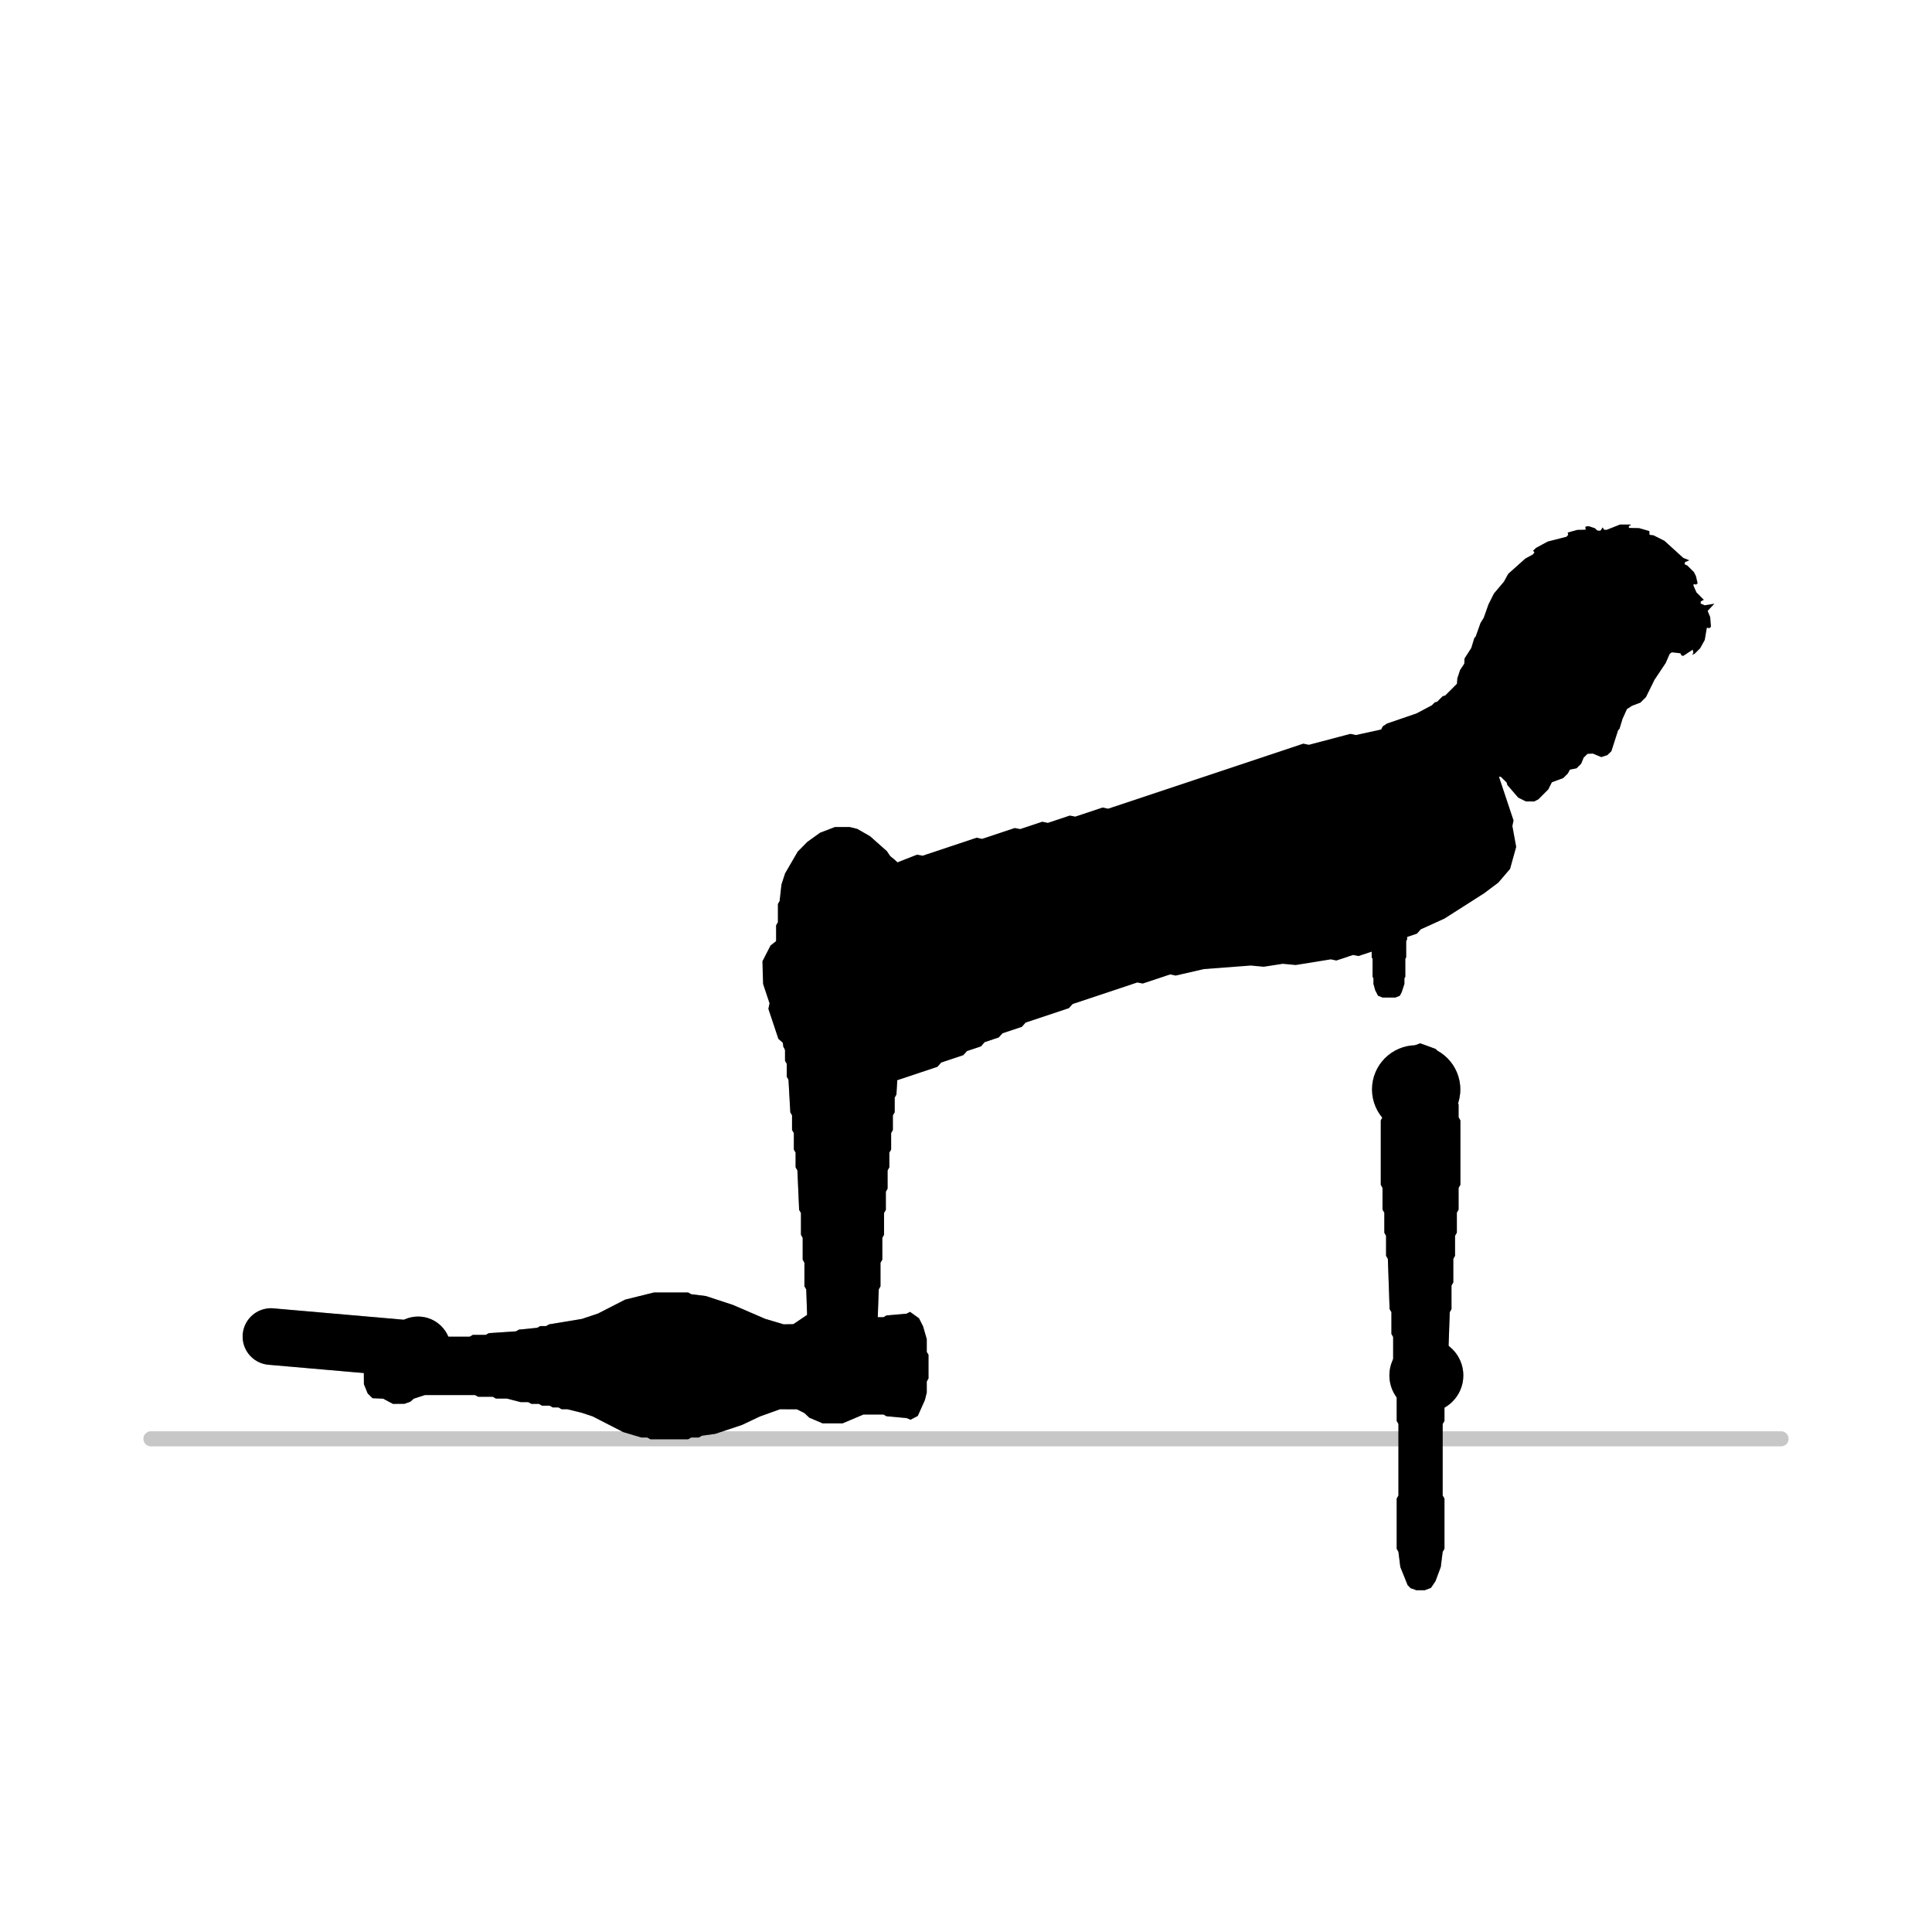
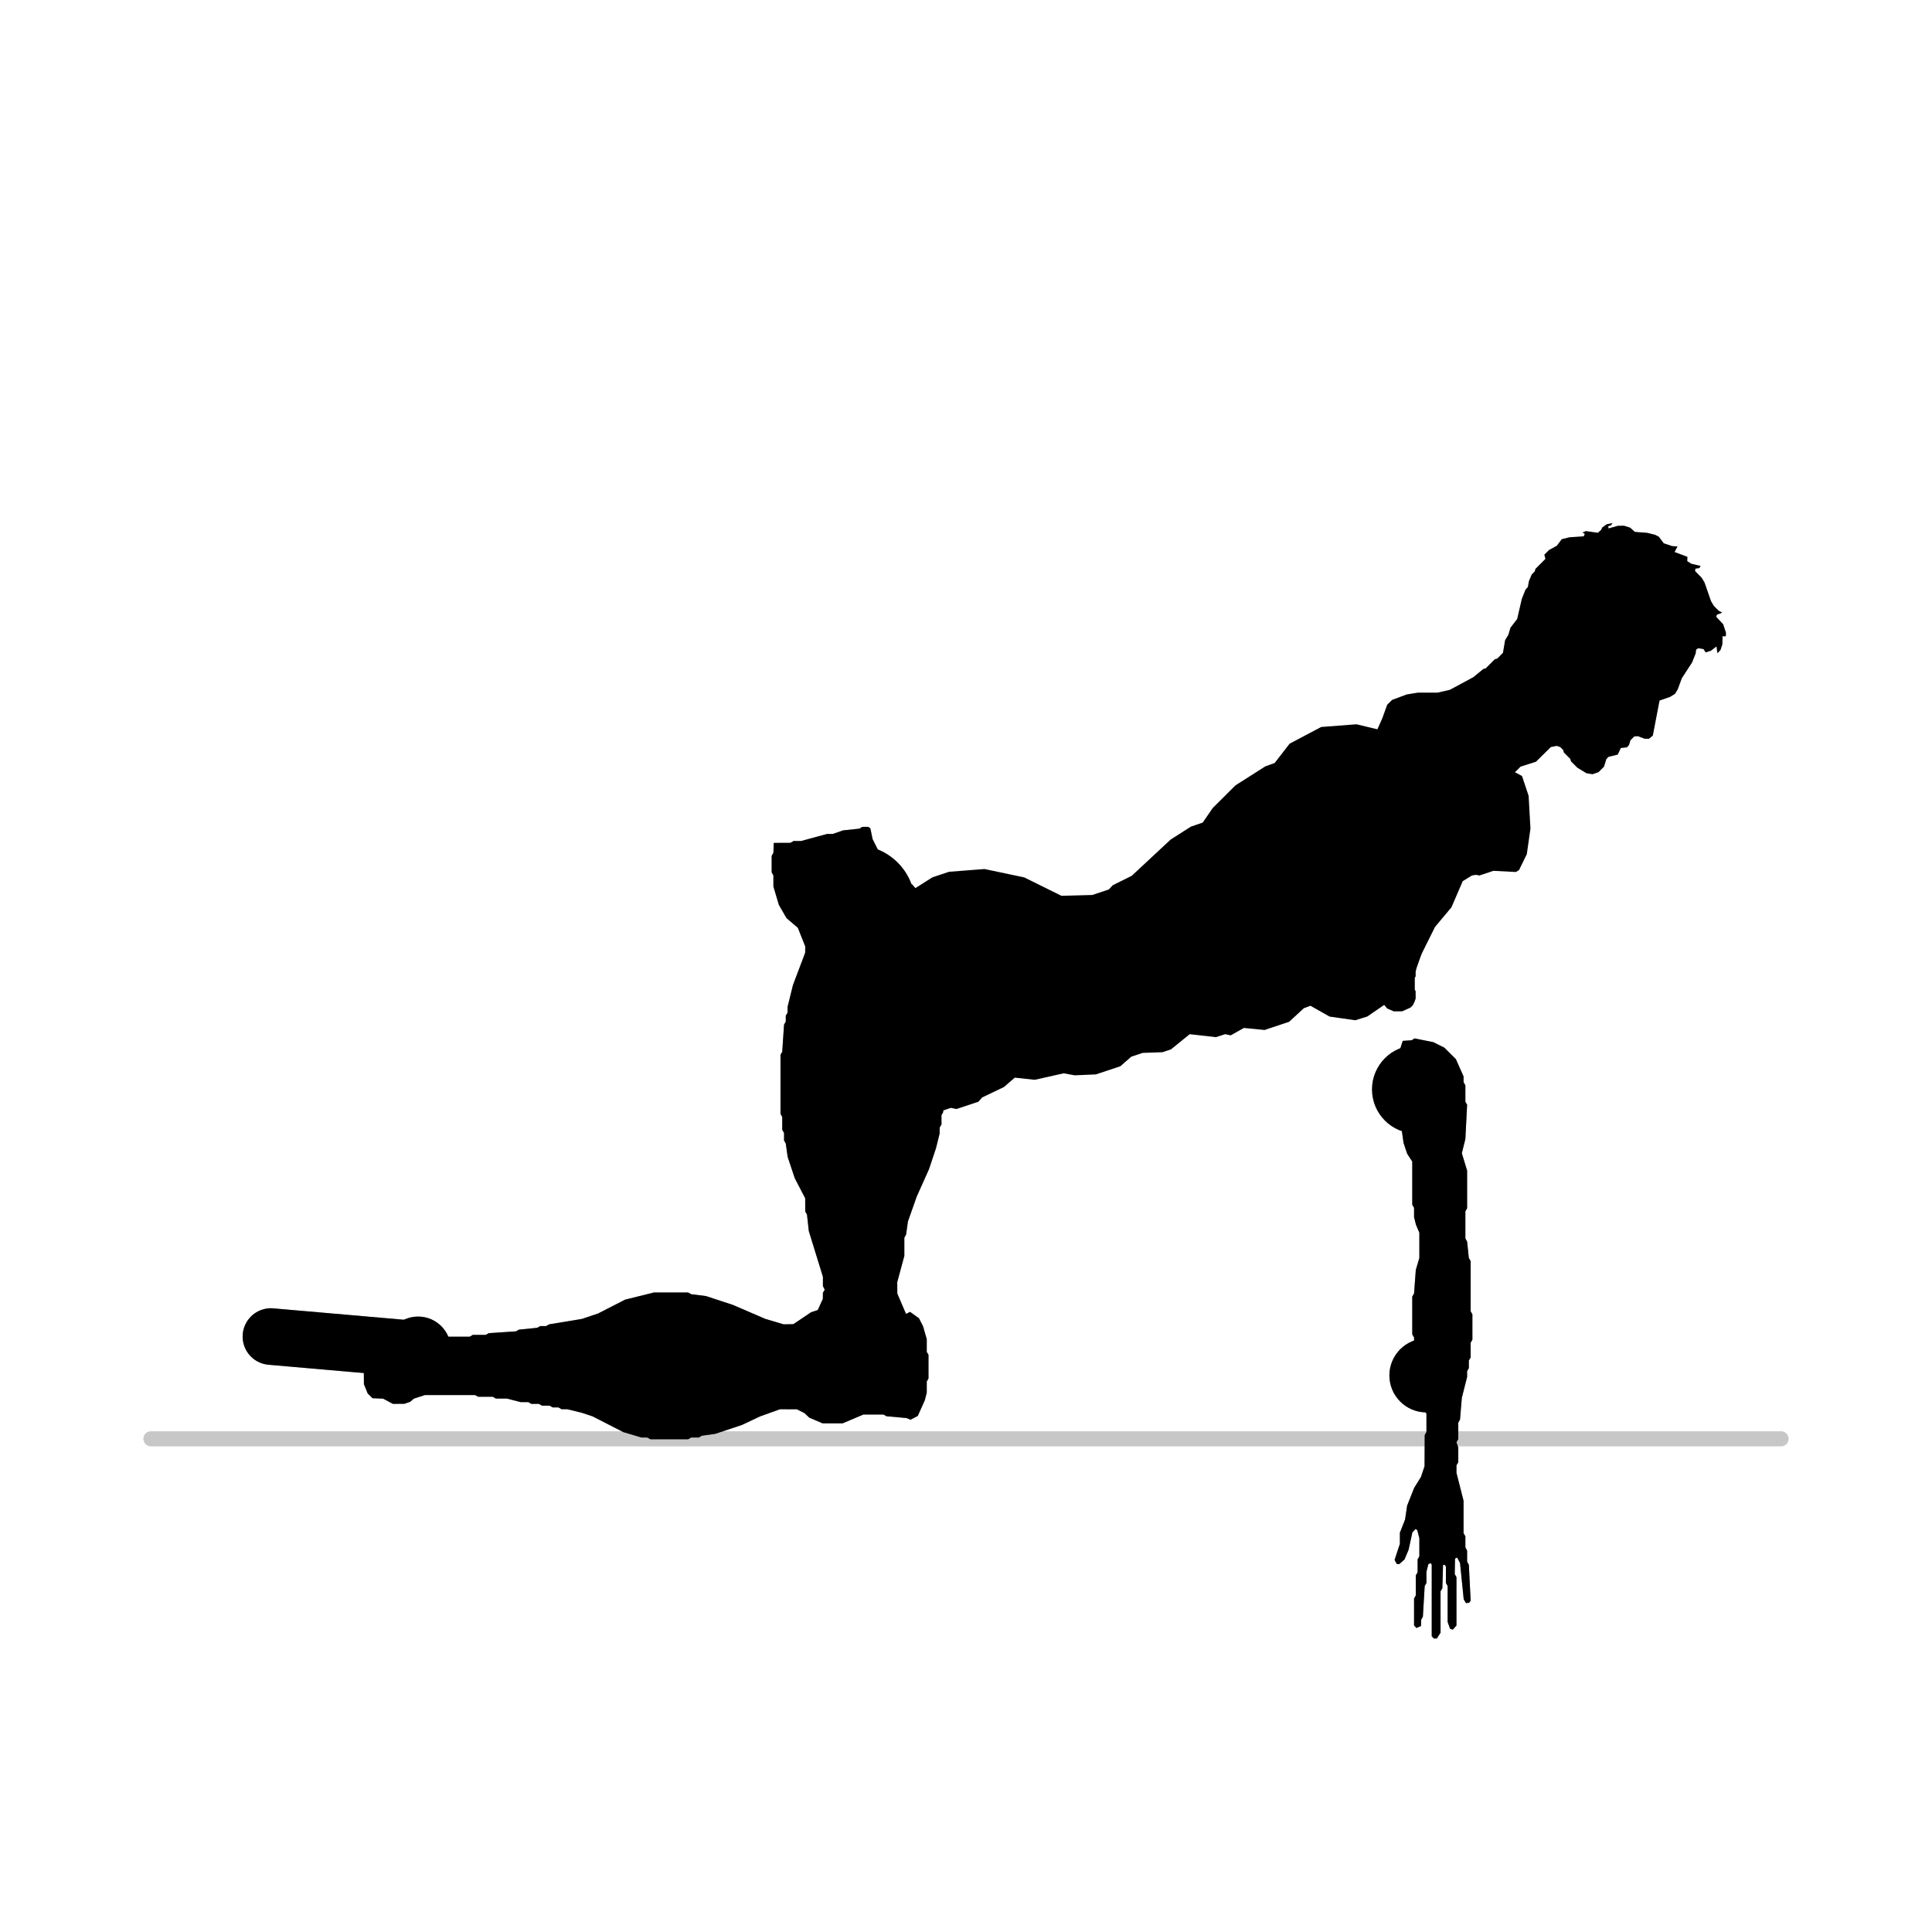
<svg xmlns="http://www.w3.org/2000/svg" viewBox="0 0 512 512" stroke="currentColor" fill="none" stroke-linecap="round" stroke-linejoin="round" color="#000">
  <line x1="40" y1="381.3" x2="472" y2="381.3" stroke-width="4" opacity="0.22" />
-   <path d="M141.5 47.1L156.2 47.1L166.1 49.6L190.1 64L205.4 79.1L213.1 94.4L218 111.5L218 121.5L220.3 125.6L220.3 149.7L222.7 153.8L222.7 192.1L220.3 196.2L220.3 220.3L218 224.4L218 246.2L215.6 250.3L215.6 272.1L213.3 276.2L213.3 305L210.9 309.1L210.9 337.9L208.6 342.1L208.6 373.2L206.3 377.4L206.3 413.2L203.9 417.4L201.6 509.7L199.2 513.8L199.2 556.8L196.9 560.9L196.9 603.8L194.5 607.9L194.5 650.9L192.2 655L192.2 702.6L189.8 706.8L189.8 721.5L182.7 743.2L177.7 752.8L166.1 757.5L132.1 757.6L120 752.8L112.6 738.5L107.8 721.5L107.8 706.8L105.5 702.6L105.5 655L103.1 650.9L103.1 607.9L100.8 603.8L100.8 560.9L98.4 556.8L98.4 513.8L96.1 509.7L96.1 464.4L93.8 460.3L93.8 419.7L91.4 415.6L91.4 377.4L89.1 373.2L89.1 342.1L86.7 337.9L84.4 276.2L82 272.1L82 250.3L79.7 246.2L79.7 224.4L77.3 220.3L77.3 196.2L75 192.1L75 153.8L77.3 149.7L77.3 125.6L79.7 121.5L79.7 111.5L84.5 94.4L91.8 79.7L106.9 64.4L121.6 54.6L140.9 47.2Z" transform="matrix(0.1 0 0 0.1 353.2 188.6)" fill="currentColor" fill-rule="evenodd" stroke="none" opacity="0.35" />
-   <path d="M148.5 40L169 47.5L180 60.9L187.4 75.6L194.4 96.8L196.9 116.8L199.2 120.9L199.2 137.9L201.6 142.1L201.6 227.4L199.2 231.5L199.2 260.3L196.9 264.4L196.9 290.9L194.5 295L194.5 321.5L192.2 325.6L192.2 356.8L189.8 360.9L189.8 392.1L187.5 396.2L185.2 462.6L182.8 466.8L182.8 500.3L180.5 504.4L180.5 540.3L178.1 544.4L178.1 639.1L180.5 643.2L180.5 709.7L178.1 713.8L175.6 733.8L168.6 752.6L162.6 761.5L154.4 764.6L143.3 764.6L135.6 761.9L131.7 757.9L122 733.8L119.5 713.8L117.2 709.7L117.2 643.2L119.5 639.1L119.5 544.4L117.2 540.3L117.2 504.4L114.8 500.3L114.8 466.8L112.5 462.6L112.5 429.1L110.2 425L110.2 396.2L107.8 392.1L105.5 325.6L103.1 321.5L103.1 295L100.8 290.9L100.8 264.4L98.4 260.3L98.4 231.5L96.1 227.4L96.1 142.1L98.4 137.9L98.4 120.9L100.8 116.8L103.3 96.8L110.3 75.6L122.8 53.2L128.6 47.5L147.9 40.1Z" transform="matrix(0.2 0 0 0.2 346.7 268.5)" fill="currentColor" fill-rule="evenodd" stroke="none" opacity="0.35" />
+   <path d="M71.2 25.9L90.5 25.9L105.8 31L113.4 36.2L133.3 58.4L183.1 78.1L209.5 97.4L233.9 129.1L245.9 155.6L250.8 175L250.8 215.6L243.6 239.7L234.5 256.8L234.4 262.6L238.6 267.9L248.3 289.7L250.8 299.7L250.8 314.4L253.1 319.1L250.8 323.2L250.8 340.3L248.4 344.4L248.4 354.4L243.6 373.8L232 403.2L232 425L234.4 429.1L234.4 439.1L241.3 459.1L243.8 481.5L246.1 485.6L246.1 523.8L238.9 552.6L211.1 612.1L197 652.1L194.5 662.1L194.5 674.4L192.2 678.5L192.2 709.7L194.5 713.8L194.5 733.2L192 740.9L187.1 750.9L181.3 756.8L159.1 766.9L136.8 767.1L119.2 759.6L108.3 746.2L105.5 737.9L107.8 676.2L105.5 672.1L105.5 652.6L103.1 648.5L103.1 638.5L91.4 592.1L91.4 553.8L93.8 549.7L93.8 542.1L100.9 513.2L105.3 505.6L108 494.4L119.4 472.6L119.5 455L124.2 439.1L124.2 429.1L120 423.8L93.9 369.1L86.7 345L84.4 320.9L82 316.8L82 292.6L84.4 288.5L84.4 273.8L93.9 240.3L98.3 232.6L98.4 219.7L95.2 213.2L70.8 183.8L63.4 169.1L56.3 145L56.3 132.6L53.9 128.5L53.9 87.9L56.3 83.8L56.3 71.5L58.6 67.4L58.6 57.4L63.4 37.9L66.1 30.3L70.6 26Z" transform="matrix(0.1 0 0 0.1 355.7 191.3)" fill="currentColor" fill-rule="evenodd" stroke="none" opacity="0.35" />
+   <path d="M118.1 0L142.7 4.9L157.3 12.2L172.6 27.4L182.8 50.3L182.8 57.9L185.2 62.1L185.2 83.8L187.5 87.9L185.2 133.2L180.5 152.1L187.5 175L187.5 225L185.2 229.1L185.2 265L187.5 269.1L189.8 290.9L192.2 295L192.2 361.5L194.5 365.6L194.5 399.1L192.2 403.2L192.2 422.6L189.8 426.8L189.8 436.8L187.5 440.9L187.5 448.5L180.5 476.2L178.1 505L175.8 509.1L175.8 530.9L173.4 535L175.8 542.1L175.8 561.5L173.4 565.6L173.4 575.6L182.8 612.6L182.8 655.6L185.2 659.7L185.2 674.4L187.5 678.5L187.5 693.2L189.8 697.4L192.2 745L190.1 747.8L186 748.2L183 743.2L178.1 695L174.3 687.9L171.5 689.1L171.1 709.7L173.4 713.8L173.4 777.9L168.5 783.4L164.9 782.1L161.7 773.2L161.7 725.6L159.4 721.5L159.4 699.7L157.3 697.1L155.6 697.9L154.7 728.5L152.3 732.6L152.3 787.4L147.4 795.1L143.3 795.1L140.6 792.1L140.6 697.4L139.2 695L136.1 696.8L133.6 706.8L133.6 721.5L131.3 725.6L128.9 766.2L126.6 770.3L126.4 778.5L120.4 781.2L117.2 777.9L117.2 742.1L119.5 737.9L119.5 711.5L121.9 707.4L121.9 690.3L124.2 686.2L124.2 662.1L121.4 651.5L119.2 650L115 654.4L110 677.4L104.6 690.3L97.6 696.5L94.2 696.3L91.4 690.9L98.4 669.7L98.4 655L105.3 637.4L108 619.1L117.3 595.6L126.4 580.9L131.1 566.8L131.3 525.6L133.6 521.5L133.6 497.4L131.3 493.2L128.9 457.4L126.6 453.2L126.6 443.2L117.2 408.5L117.2 396.2L114.8 392.1L114.8 342.1L117.2 337.9L119.5 306.8L124.2 290.9L124.2 257.4L119.7 246.8L117.2 236.8L117.2 224.4L114.8 220.3L114.8 163.2L108 152.6L103.3 138.5L100.8 120.9L98.4 116.8L98.4 102.1L96.1 97.9L96.1 36.2L98.4 32.1L98.4 15L102.2 3.2L114 2.4L117.5 0.1Z" transform="matrix(0.2 0 0 0.2 351.3 275.2)" fill="currentColor" fill-rule="evenodd" stroke="none" opacity="0.35" />
  <circle cx="375.3" cy="208.2" r="14.3" fill="currentColor" stroke="none" opacity="0.35" />
  <circle cx="375.3" cy="288.7" r="11.7" fill="currentColor" stroke="none" opacity="0.35" />
  <circle cx="378" cy="364.5" r="9.8" fill="currentColor" stroke="none" opacity="0.35" />
-   <path d="M139.2 42.4L158.5 42.4L168.5 44.9L185.4 54.6L207.7 74.4L217.5 89.1L229.5 117.9L232 140.3L234.4 144.4L234.4 168.5L236.7 172.6L236.7 239.1L234.4 243.2L234.4 269.7L232 273.8L229.7 314.4L227.3 318.5L227.3 333.2L225 337.4L225 352.1L222.7 356.2L220.3 396.8L218 400.9L218 420.3L215.6 424.4L215.6 443.8L213.3 447.9L213.3 469.7L210.9 473.8L210.9 493.2L208.6 497.4L208.6 521.5L206.3 525.6L206.3 549.7L203.9 553.8L203.9 582.6L201.6 586.8L201.6 615.6L199.2 619.7L199.2 650.9L196.9 655L194.5 721.5L187.1 746.2L179 754.4L173.1 757.5L164.9 757.6L160.8 760L136.8 760L119.2 754.9L110.3 745.6L103.1 721.5L100.8 655L98.4 650.9L98.4 619.7L96.1 615.6L96.1 586.8L93.8 582.6L93.8 553.8L91.4 549.7L89.1 497.4L86.7 493.2L86.7 473.8L84.4 469.7L84.4 447.9L82 443.8L82 424.4L79.7 420.3L77.3 377.4L75 373.2L75 356.2L72.7 352.1L72.7 337.4L70.3 333.2L70.3 318.5L68 314.4L65.6 273.8L63.3 269.7L63.3 243.2L60.9 239.1L60.9 172.6L63.3 168.5L63.3 144.4L65.6 140.3L68 118.5L72.8 103.8L89.5 75L102.2 62.1L119.2 49.9L138.6 42.5Z" transform="matrix(0.2 0 0 0.2 193.5 210.7)" fill="currentColor" fill-rule="evenodd" stroke="none" opacity="0.35" />
+   <path d="M150.9 14.1L158.5 14.1L161.3 16.2L164.2 30.3L173.9 49.7L181.3 59.7L212.4 88.5L216.5 90.3L238.6 115L257.7 148.5L264.8 175L264.8 208.5L262.4 218.5L255 233.2L241.4 250.3L253.1 290.3L253.1 297.9L255.5 302.1L255.5 316.8L257.8 320.9L257.8 392.1L255.5 396.2L255.5 408.5L253.1 412.6L253.1 420.3L248.3 439.7L238.9 467.9L222.8 503.8L211.1 536.8L208.6 554.4L206.3 558.5L206.3 582.6L196.9 617.4L197 632.6L208.6 659.7L208.6 688.5L203.8 703.2L198.3 711.5L183.1 726.6L166.1 734L143.8 736.5L124.5 731.6L114.6 726.6L96.5 708.5L89.1 690.9L89.1 659.7L98.3 639.7L98.4 631.5L100.8 627.4L98.4 622.6L98.4 610.3L79.7 549.7L77.3 527.9L75 523.8L74.9 506.2L61.1 479.7L51.7 451.5L49.2 433.8L46.9 429.7L46.9 419.7L44.5 415.6L44.5 398.5L42.2 394.4L42.2 316.2L44.5 312.1L46.9 276.2L49.2 272.1L49.2 264.4L51.6 260.3L51.6 252.6L58.7 223.8L74.9 180.9L75 172.6L65.2 147.9L50.1 135L40 117.4L32.8 93.2L32.8 78.5L30.5 74.4L30.5 52.6L32.8 48.5L33.3 35.4L55.4 35.3L59.5 32.9L69.4 32.9L104 23.5L111.6 23.5L125.1 18.8L146.8 16.5L150.3 14.3Z" transform="matrix(0.2 0 0 0.2 198.4 216.3)" fill="currentColor" fill-rule="evenodd" stroke="none" opacity="0.35" />
  <path d="M134.5 21.2L165.5 21.2L169.6 23.5L184.3 23.5L194.2 26L215.2 35.4L220.2 45L218 50.3L215.6 76.8L213.3 80.9L213.3 107.4L225 135L225 161.5L217.5 179.1L211.4 185.6L206.4 195.6L206.3 217.9L215.8 244.4L227.2 268.5L238.9 303.8L241.4 321.5L243.8 325.6L243.8 335.6L246.1 339.7L246.1 389.7L243.8 393.8L243.8 401.5L236.6 425.6L215.8 466.2L211.1 480.3L206.3 499.7L206.3 507.4L203.9 511.5L203.9 519.1L201.6 523.2L201.6 533.2L199.2 537.4L199.2 547.4L196.9 551.5L196.9 561.5L192.2 579.7L192.2 594.4L189.8 598.5L189.8 617.9L187.5 622.1L187.5 688.5L192.3 703.2L196.4 707.9L199.1 715.6L199.2 730.9L192.3 743.8L191.7 757.9L185.4 764.3L173.1 769.3L157.9 769.4L153.8 771.8L125.1 769.4L112.2 764.3L105.6 757.4L105.3 746.2L98.4 730.9L98.4 713.8L107.7 696.2L107.8 685.6L110.2 681.5L110.2 629.1L107.8 625L107.8 607.9L105.5 603.8L103.1 567.9L100.8 563.8L98.4 539.7L96.1 535.6L96.1 527.9L93.8 523.8L86.6 480.3L79.5 459.1L61.1 423.2L51.6 385L51.6 339.7L53.9 335.6L56.3 316.2L68.1 280.3L86.6 237.4L93.8 213.2L93.6 200.3L77.8 176.8L72.7 161.5L72.7 135L84.4 107.4L84.4 80.9L82 76.8L79.7 50.3L77.3 45.6L85.8 33.8L96.4 28.4L113.4 23.5L130.4 23.5L133.9 21.3Z" transform="matrix(0 0.2 -0.2 0 250.3 332.2)" fill="currentColor" fill-rule="evenodd" stroke="none" opacity="0.35" />
  <line x1="110.8" y1="357.6" x2="71.8" y2="354.2" stroke-width="15" opacity="0.35" />
  <circle cx="226.8" cy="239.7" r="15.7" fill="currentColor" stroke="none" opacity="0.35" />
  <circle cx="226.8" cy="361.6" r="12.8" fill="currentColor" stroke="none" opacity="0.35" />
  <circle cx="110.8" cy="357.6" r="8.7" fill="currentColor" stroke="none" opacity="0.35" />
-   <path d="M179.7 112.9L236.8 112.9L240.9 115.3L258.5 117.8L274.4 128.5L282.2 141.5L286.9 155.6L296.5 193.8L298.8 215.6L301.2 219.7L301.2 234.4L303.5 238.5L303.5 272.1L301.2 276.2L301.2 290.9L298.8 295L294 324.4L289.6 334.4L286.9 350.3L282.5 360.3L272.9 398.5L270.6 422.6L268.2 426.8L268.2 450.9L265.9 455L265.9 512.1L268.2 516.2L268.2 554.4L270.6 558.5L270.6 575.6L272.9 579.7L272.9 592.1L275.3 596.2L275.3 608.5L277.6 612.6L277.6 632.1L280 636.2L280 672.1L277.6 676.2L277.6 697.9L275.3 702.1L275.1 710.3L265.4 736.8L256.8 745.4L246.8 750.4L236.8 752.9L219.7 752.9L215.6 755.3L189.1 755.3L185 752.9L167.9 752.9L149.7 747.4L139.3 736.8L131.6 715.6L124.9 703.2L115.4 675L110.6 655.6L110.6 645.6L108.2 641.5L105.9 596.2L108.2 592.1L108.2 544.4L110.6 540.3L110.6 511.5L112.9 507.4L112.9 487.9L115.3 483.8L115.3 464.4L117.6 460.3L117.6 436.2L120 432.1L120 259.7L122.4 255.6L124.7 219.7L127.1 215.6L129.4 193.8L136.5 168.5L138.8 144.4L146.3 126.8L160.3 117.8L179.1 113.1Z" transform="matrix(0.1 0.3 -0.3 0.1 411.3 135.1)" fill="currentColor" fill-rule="evenodd" stroke="none" />
-   <path d="M139.2 42.4L158.5 42.4L168.5 44.9L185.4 54.6L207.7 74.4L217.5 89.1L229.5 117.9L232 140.3L234.4 144.4L234.4 168.5L236.7 172.6L236.7 239.1L234.4 243.2L234.4 269.7L232 273.8L229.7 314.4L227.3 318.5L227.3 333.2L225 337.4L225 352.1L222.7 356.2L220.3 396.8L218 400.9L218 420.3L215.6 424.4L215.6 443.8L213.3 447.9L213.3 469.7L210.9 473.8L210.9 493.2L208.6 497.4L208.6 521.5L206.3 525.6L206.3 549.7L203.9 553.8L203.9 582.6L201.6 586.8L201.6 615.6L199.2 619.7L199.2 650.9L196.9 655L194.5 721.5L187.1 746.2L179 754.4L173.1 757.5L164.9 757.6L160.8 760L136.8 760L119.2 754.9L110.3 745.6L103.1 721.5L100.8 655L98.4 650.9L98.4 619.7L96.1 615.6L96.1 586.8L93.8 582.6L93.8 553.8L91.4 549.7L89.1 497.4L86.7 493.2L86.7 473.8L84.4 469.7L84.4 447.9L82 443.8L82 424.4L79.7 420.3L77.3 377.4L75 373.2L75 356.2L72.7 352.1L72.7 337.4L70.3 333.2L70.3 318.5L68 314.4L65.6 273.8L63.3 269.7L63.3 243.2L60.9 239.1L60.9 172.6L63.3 168.5L63.3 144.4L65.6 140.3L68 118.5L72.8 103.8L89.5 75L102.2 62.1L119.2 49.9L138.6 42.5Z" transform="matrix(0.2 0 0 0.2 193.5 210.7)" fill="currentColor" fill-rule="evenodd" stroke="none" />
+   <path d="M172.6 105.9L189.7 105.9L216.2 113.1L235.6 122.8L246.2 133.2L246.9 136.2L240 153.8L240 166.2L237.6 170.3L240.1 180.9L257.9 196.8L269.1 215L295.6 241.5L303.1 251.5L317.5 275.6L322.4 292.6L322.2 303.2L312.5 322.6L298.8 335L299 340.9L305.9 356.2L305.9 377.9L298.8 393.8L301.2 406.2L298.8 410.3L298.7 418.5L289.4 438.5L296.5 457.4L296.5 465L291.8 480.9L291.8 490.9L296.5 502.1L296.5 523.8L291.6 540.9L287.1 549.1L284.6 573.8L277.6 589.1L282.2 600.3L284.7 620.3L287.1 624.4L287.1 643.8L284.7 647.9L284.7 657.9L277.5 679.7L270.1 694.4L266.2 698.4L249.1 705.7L224.4 708.2L220.3 710.6L184.4 710.6L180.3 708.2L167.9 708.2L157.9 705.7L147.9 700.7L139 686.8L129 653.8L111.5 638.5L106.3 630.9L101.3 620.9L96.5 601.5L96.5 586.8L103.7 557.9L120.9 528.5L145.4 503.8L152.9 479.1L152.9 464.4L150.6 460.3L148.1 442.6L129.6 402.1L124.7 382.6L124.6 372.1L115.7 360.3L103.7 336.2L96.5 307.4L96.3 299.1L84.9 282.1L80 252.6L87.2 223.8L99.3 204.4L105.4 197.9L113.4 176.2L154.4 137.4L166.9 115L167.5 110.3L172.1 106Z" transform="matrix(0.1 0.3 -0.3 0.1 417.9 143.4)" fill="currentColor" fill-rule="evenodd" stroke="none" />
+   <path d="M150.9 14.1L158.5 14.1L161.3 16.2L164.2 30.3L173.9 49.7L181.3 59.7L212.4 88.5L216.5 90.3L238.6 115L257.7 148.5L264.8 175L264.8 208.5L262.4 218.5L255 233.2L241.4 250.3L253.1 290.3L253.1 297.9L255.5 302.1L255.5 316.8L257.8 320.9L257.8 392.1L255.5 396.2L255.5 408.5L253.1 412.6L253.1 420.3L248.3 439.7L238.9 467.9L222.8 503.8L211.1 536.8L208.6 554.4L206.3 558.5L206.3 582.6L196.9 617.4L197 632.6L208.6 659.7L208.6 688.5L203.8 703.2L198.3 711.5L183.1 726.6L166.1 734L143.8 736.5L124.5 731.6L114.6 726.6L96.5 708.5L89.1 690.9L89.1 659.7L98.3 639.7L98.4 631.5L100.8 627.4L98.4 622.6L98.4 610.3L79.7 549.7L77.3 527.9L75 523.8L74.9 506.2L61.1 479.7L51.7 451.5L49.2 433.8L46.9 429.7L46.9 419.7L44.5 415.6L44.5 398.5L42.2 394.4L42.2 316.2L44.5 312.1L46.9 276.2L49.2 272.1L49.2 264.4L51.6 260.3L51.6 252.6L58.7 223.8L74.9 180.9L75 172.6L65.2 147.9L50.1 135L40 117.4L32.8 93.2L32.8 78.5L30.5 74.4L30.5 52.6L32.8 48.5L33.3 35.4L55.4 35.3L59.5 32.9L69.4 32.9L104 23.5L111.6 23.5L125.1 18.8L146.8 16.5L150.3 14.3Z" transform="matrix(0.2 0 0 0.2 198.4 216.3)" fill="currentColor" fill-rule="evenodd" stroke="none" />
  <path d="M134.5 21.2L165.5 21.2L169.6 23.5L184.3 23.5L194.2 26L215.2 35.4L220.2 45L218 50.3L215.6 76.8L213.3 80.9L213.3 107.4L225 135L225 161.5L217.5 179.1L211.4 185.6L206.4 195.6L206.3 217.9L215.8 244.4L227.2 268.5L238.9 303.8L241.4 321.5L243.8 325.6L243.8 335.6L246.1 339.7L246.1 389.7L243.8 393.8L243.8 401.5L236.6 425.6L215.8 466.2L211.1 480.3L206.3 499.7L206.3 507.4L203.9 511.5L203.9 519.1L201.6 523.2L201.6 533.2L199.2 537.4L199.2 547.4L196.9 551.5L196.9 561.5L192.2 579.7L192.2 594.4L189.8 598.5L189.8 617.9L187.5 622.1L187.5 688.5L192.3 703.2L196.4 707.9L199.1 715.6L199.2 730.9L192.3 743.8L191.7 757.9L185.4 764.3L173.1 769.3L157.9 769.4L153.8 771.8L125.1 769.4L112.2 764.3L105.6 757.4L105.3 746.2L98.4 730.9L98.4 713.8L107.7 696.2L107.8 685.6L110.2 681.5L110.2 629.1L107.8 625L107.8 607.9L105.5 603.8L103.1 567.9L100.8 563.8L98.4 539.7L96.1 535.6L96.1 527.9L93.8 523.8L86.6 480.3L79.5 459.1L61.1 423.2L51.6 385L51.6 339.7L53.9 335.6L56.3 316.2L68.1 280.3L86.6 237.4L93.8 213.2L93.6 200.3L77.8 176.8L72.7 161.5L72.7 135L84.4 107.4L84.4 80.9L82 76.8L79.7 50.3L77.3 45.6L85.8 33.8L96.4 28.4L113.4 23.5L130.4 23.5L133.9 21.3Z" transform="matrix(0 0.2 -0.2 0 250.3 332.2)" fill="currentColor" fill-rule="evenodd" stroke="none" />
  <line x1="110.8" y1="357.6" x2="71.8" y2="354.2" stroke-width="15" />
  <circle cx="226.8" cy="239.7" r="15.7" fill="currentColor" stroke="none" />
  <circle cx="226.8" cy="361.6" r="12.8" fill="currentColor" stroke="none" />
  <circle cx="110.8" cy="357.6" r="8.7" fill="currentColor" stroke="none" />
-   <path d="M240.9 47.1L237.6 55L239.7 58.4L245.6 56.5L262.6 56.5L270.3 59L282.2 66.3L282.2 70.1L278.2 72.6L279.7 74.9L292.6 80L312.5 80.1L310.6 86.2L313.2 89.3L320.9 86.2L331.6 71.2L332.2 89.7L343.8 94.6L357.5 106.2L357.5 110.1L353.5 113.2L366.9 132.1L371.8 149.1L371.8 163.8L369.4 168.8L369 164.4L363.8 160.9L359.6 181.5L356.8 183.5L352.1 182.1L339.7 192.1L338.8 196.8L345.7 214.4L353.1 251.5L364.7 285.6L364.7 300.3L357.8 315.6L355.4 326.8L362.5 345.6L371.6 362.6L371.9 366.8L390.6 403.2L390.4 413.8L385 424.4L369.1 431L362.4 438.5L362.4 448.5L367.1 459.7L367.1 472.1L360.1 482.6L362.4 490.3L362.4 502.6L352.9 523.2L357.6 537.4L357.6 563.8L354.9 572.1L343.8 583.1L328.5 588.2L297.4 585.9L293.2 583.5L277.9 583.7L269.1 592.1L266 597.9L263.5 634.4L256.6 652.1L256.5 662.6L254.1 669.7L259 689.1L272.9 721.5L270.1 726.9L256.2 734L236.2 736.5L232.1 738.8L165.6 738.8L161.5 736.5L149.1 736.5L108.5 724.6L89.1 714.9L72.1 702.6L59.3 687.4L54.7 673.2L56.6 663.8L82.2 611.5L91.8 580.3L91.8 572.6L94.1 568.5L94.1 553.8L96.5 549.7L96.5 518.5L89.9 510.9L82.5 496.2L79.6 482.1L73.1 475L68.1 452.1L59 435L58.7 430.9L47.2 406.8L44.6 395.6L33.1 371.5L25.9 349.7L23.5 320.9L18.8 305L21.2 262.1L25.9 246.2L25 241.5L21.2 241.5L21.2 233.8L28.4 209.7L46.9 178.5L46.6 173.8L42.9 171.3L52.2 155L62.9 143.8L59 140.7L59.7 137.9L63.2 134.6L73.2 129.6L79.7 129.3L83.8 125.6L82.5 118.1L87.4 119.4L90.9 116.2L101.6 91.5L115 78.1L117.1 77.8L115.3 81.5L117.9 84.1L131.5 71L149.1 61.2L154.4 65.9L160.3 61.3L182.1 54.1L229.7 51.8L240.3 47.2Z" transform="matrix(0.1 0.1 -0.1 0.1 428.3 119.7)" fill="currentColor" fill-rule="evenodd" stroke="none" />
-   <path d="M141.5 47.1L156.2 47.1L166.1 49.6L190.1 64L205.4 79.1L213.1 94.4L218 111.5L218 121.5L220.3 125.6L220.3 149.7L222.7 153.8L222.7 192.1L220.3 196.2L220.3 220.3L218 224.4L218 246.2L215.6 250.3L215.6 272.1L213.3 276.2L213.3 305L210.9 309.1L210.9 337.9L208.6 342.1L208.6 373.2L206.3 377.4L206.3 413.2L203.9 417.4L201.6 509.7L199.2 513.8L199.2 556.8L196.9 560.9L196.9 603.8L194.5 607.9L194.5 650.9L192.2 655L192.2 702.6L189.8 706.8L189.8 721.5L182.7 743.2L177.7 752.8L166.1 757.5L132.1 757.6L120 752.8L112.6 738.5L107.8 721.5L107.8 706.8L105.5 702.6L105.5 655L103.1 650.9L103.1 607.9L100.8 603.8L100.8 560.9L98.4 556.8L98.4 513.8L96.1 509.7L96.1 464.4L93.8 460.3L93.8 419.7L91.4 415.6L91.4 377.4L89.1 373.2L89.1 342.1L86.7 337.9L84.4 276.2L82 272.1L82 250.3L79.7 246.2L79.7 224.4L77.3 220.3L77.3 196.2L75 192.1L75 153.8L77.3 149.7L77.3 125.6L79.7 121.5L79.7 111.5L84.5 94.4L91.8 79.7L106.9 64.4L121.6 54.6L140.9 47.2Z" transform="matrix(0.1 0 0 0.1 353.2 188.6)" fill="currentColor" fill-rule="evenodd" stroke="none" />
-   <path d="M148.5 40L169 47.5L180 60.9L187.4 75.6L194.4 96.8L196.9 116.8L199.2 120.9L199.2 137.9L201.6 142.1L201.6 227.4L199.2 231.5L199.2 260.3L196.9 264.4L196.9 290.9L194.5 295L194.5 321.5L192.2 325.6L192.2 356.8L189.8 360.9L189.8 392.1L187.5 396.2L185.2 462.6L182.8 466.8L182.8 500.3L180.5 504.4L180.5 540.3L178.1 544.4L178.1 639.1L180.5 643.2L180.5 709.7L178.1 713.8L175.6 733.8L168.6 752.6L162.6 761.5L154.4 764.6L143.3 764.6L135.6 761.9L131.7 757.9L122 733.8L119.5 713.8L117.2 709.7L117.2 643.2L119.5 639.1L119.5 544.4L117.2 540.3L117.2 504.4L114.8 500.3L114.8 466.8L112.5 462.6L112.5 429.1L110.2 425L110.2 396.2L107.8 392.1L105.5 325.6L103.1 321.5L103.1 295L100.8 290.9L100.8 264.4L98.4 260.3L98.4 231.5L96.1 227.4L96.1 142.1L98.4 137.9L98.4 120.9L100.8 116.8L103.3 96.8L110.3 75.6L122.8 53.2L128.6 47.5L147.9 40.1Z" transform="matrix(0.2 0 0 0.2 346.7 268.5)" fill="currentColor" fill-rule="evenodd" stroke="none" />
+   <path d="M233.8 14.1L235.1 18.5L230.6 24.4L233.2 28.1L250.9 28.2L260.9 30.7L294.4 46.9L304.4 49.4L316.8 49.4L324.3 47.2L320 57.4L322.1 60.7L340.9 61.3L355.6 68.7L359.6 72.6L359.9 74.9L355.9 77.9L366.6 89.1L371.6 99.1L371.8 107.4L361.5 99.7L359.9 112.6L355.1 121.9L347.9 120.4L339.7 126.2L338.8 130.9L343.1 136.2L350.4 153.2L357.8 187.9L366.9 207.4L369.4 217.4L366.9 227.9L357.8 246.8L395.3 302.1L394.4 311.5L388.5 317.2L376.2 322.8L371.8 327.9L371.8 337.9L376.3 346.2L376.5 352.1L369.4 360.9L374 373.8L364.7 389.1L364.9 395L371.8 407.9L371.8 422.6L366.6 433.2L357.4 439.9L337.9 444.7L320.9 444.7L316.8 442.4L299.7 442.4L295.6 440L287.9 440L281.5 443.2L275.3 452.6L275.1 491.5L261.2 518.5L261.2 547.4L268.7 565L279.1 575.6L297.4 586.8L316.8 606.2L323.2 617.4L345 639.1L349.7 641.5L359.6 653.8L364.6 663.8L367.1 671.5L366.9 682.1L354.9 708.5L332.6 737.9L303.8 759.6L284.4 769.3L251.5 781L231.5 783.5L227.4 785.9L210.3 785.9L206.2 788.2L160.9 785.9L132.1 778.7L89.1 757.2L79.1 749.7L52.6 723.2L47.5 715.6L35.4 693.8L14 637.9L2.4 613.2L2.5 600.3L14.6 573.8L26.8 556.8L53.2 530.3L65.7 510.3L80 462.6L82.4 438.5L84.7 434.4L84.7 410.3L87.1 406.2L86.9 390.9L73.1 371.5L70.4 360.3L63.7 347.9L61 327.4L40.4 294.4L33.1 277.4L32.8 270.9L26.3 261.5L21.3 249.1L21.2 240.9L18.8 236.8L18.8 210.3L11.8 206.2L11.8 193.8L16.5 177.9L14.3 162.6L22.1 149.7L39.6 129.7L37.9 125.1L32.9 126.2L35.7 119.7L53.7 106.2L54.1 97.4L52.4 93.8L54.1 83.2L60.3 73.8L61.2 79.1L58.8 83.8L62.1 86.2L71 70.3L79.1 62.1L89.7 56.6L101.5 56L119.1 40.9L132.1 33.1L139.7 30.6L155 32.8L169.7 25.4L177.4 18.8L180.9 30L204.3 19.4L209.7 25.3L218.5 23.4L233.2 14.3Z" transform="matrix(0.1 0.1 -0.1 0.1 428.7 125.2)" fill="currentColor" fill-rule="evenodd" stroke="none" />
+   <path d="M71.2 25.9L90.5 25.9L105.8 31L113.4 36.2L133.3 58.4L183.1 78.1L209.5 97.4L233.9 129.1L245.9 155.6L250.8 175L250.8 215.6L243.6 239.7L234.5 256.8L234.4 262.6L238.6 267.9L248.3 289.7L250.8 299.7L250.8 314.4L253.1 319.1L250.8 323.2L250.8 340.3L248.4 344.4L248.4 354.4L243.6 373.8L232 403.2L232 425L234.4 429.1L234.4 439.1L241.3 459.1L243.8 481.5L246.1 485.6L246.1 523.8L238.9 552.6L211.1 612.1L197 652.1L194.5 662.1L194.5 674.4L192.2 678.5L192.2 709.7L194.5 713.8L194.5 733.2L192 740.9L187.1 750.9L181.3 756.8L159.1 766.9L136.8 767.1L119.2 759.6L108.3 746.2L105.5 737.9L107.8 676.2L105.5 672.1L105.5 652.6L103.1 648.5L103.1 638.5L91.4 592.1L91.4 553.8L93.8 549.7L93.8 542.1L100.9 513.2L105.3 505.6L108 494.4L119.4 472.6L119.5 455L124.2 439.1L124.2 429.1L120 423.8L93.9 369.1L86.7 345L84.4 320.9L82 316.8L82 292.6L84.4 288.5L84.4 273.8L93.9 240.3L98.3 232.6L98.4 219.7L95.2 213.2L70.8 183.8L63.4 169.1L56.3 145L56.3 132.6L53.9 128.5L53.9 87.9L56.3 83.8L56.3 71.5L58.6 67.4L58.6 57.4L63.4 37.9L66.1 30.3L70.6 26Z" transform="matrix(0.1 0 0 0.1 355.7 191.3)" fill="currentColor" fill-rule="evenodd" stroke="none" />
+   <path d="M118.1 0L142.7 4.9L157.3 12.2L172.6 27.4L182.8 50.3L182.8 57.9L185.2 62.1L185.2 83.8L187.5 87.9L185.2 133.2L180.5 152.1L187.5 175L187.5 225L185.2 229.1L185.2 265L187.5 269.1L189.8 290.9L192.2 295L192.2 361.5L194.5 365.6L194.5 399.1L192.2 403.2L192.2 422.6L189.8 426.8L189.8 436.8L187.5 440.9L187.5 448.5L180.5 476.2L178.1 505L175.8 509.1L175.8 530.9L173.4 535L175.8 542.1L175.8 561.5L173.4 565.6L173.4 575.6L182.8 612.6L182.8 655.6L185.2 659.7L185.2 674.4L187.5 678.5L187.5 693.2L189.8 697.4L192.2 745L190.1 747.8L186 748.2L183 743.2L178.1 695L174.3 687.9L171.5 689.1L171.1 709.7L173.4 713.8L173.4 777.9L168.5 783.4L164.9 782.1L161.7 773.2L161.7 725.6L159.4 721.5L159.4 699.7L157.3 697.1L155.6 697.9L154.7 728.5L152.3 732.6L152.3 787.4L147.4 795.1L143.3 795.1L140.6 792.1L140.6 697.4L139.2 695L136.1 696.8L133.6 706.8L133.6 721.5L131.3 725.6L128.9 766.2L126.6 770.3L126.4 778.5L120.4 781.2L117.2 777.9L117.2 742.1L119.5 737.9L119.5 711.5L121.9 707.4L121.9 690.3L124.2 686.2L124.2 662.1L121.4 651.5L119.2 650L115 654.4L110 677.4L104.6 690.3L97.6 696.5L94.2 696.3L91.4 690.9L98.4 669.7L98.4 655L105.3 637.4L108 619.1L117.3 595.6L126.4 580.9L131.1 566.8L131.3 525.6L133.6 521.5L133.6 497.4L131.3 493.2L128.9 457.4L126.6 453.2L126.6 443.2L117.2 408.5L117.2 396.2L114.8 392.1L114.8 342.1L117.2 337.9L119.5 306.8L124.2 290.9L124.2 257.4L119.7 246.8L117.2 236.8L117.2 224.4L114.8 220.3L114.8 163.2L108 152.6L103.3 138.5L100.8 120.9L98.4 116.8L98.4 102.1L96.1 97.9L96.1 36.2L98.4 32.1L98.4 15L102.2 3.2L114 2.4L117.5 0.1Z" transform="matrix(0.2 0 0 0.2 351.3 275.2)" fill="currentColor" fill-rule="evenodd" stroke="none" />
  <circle cx="375.3" cy="208.2" r="14.3" fill="currentColor" stroke="none" />
  <circle cx="375.3" cy="288.7" r="11.7" fill="currentColor" stroke="none" />
  <circle cx="378" cy="364.5" r="9.8" fill="currentColor" stroke="none" />
</svg>
